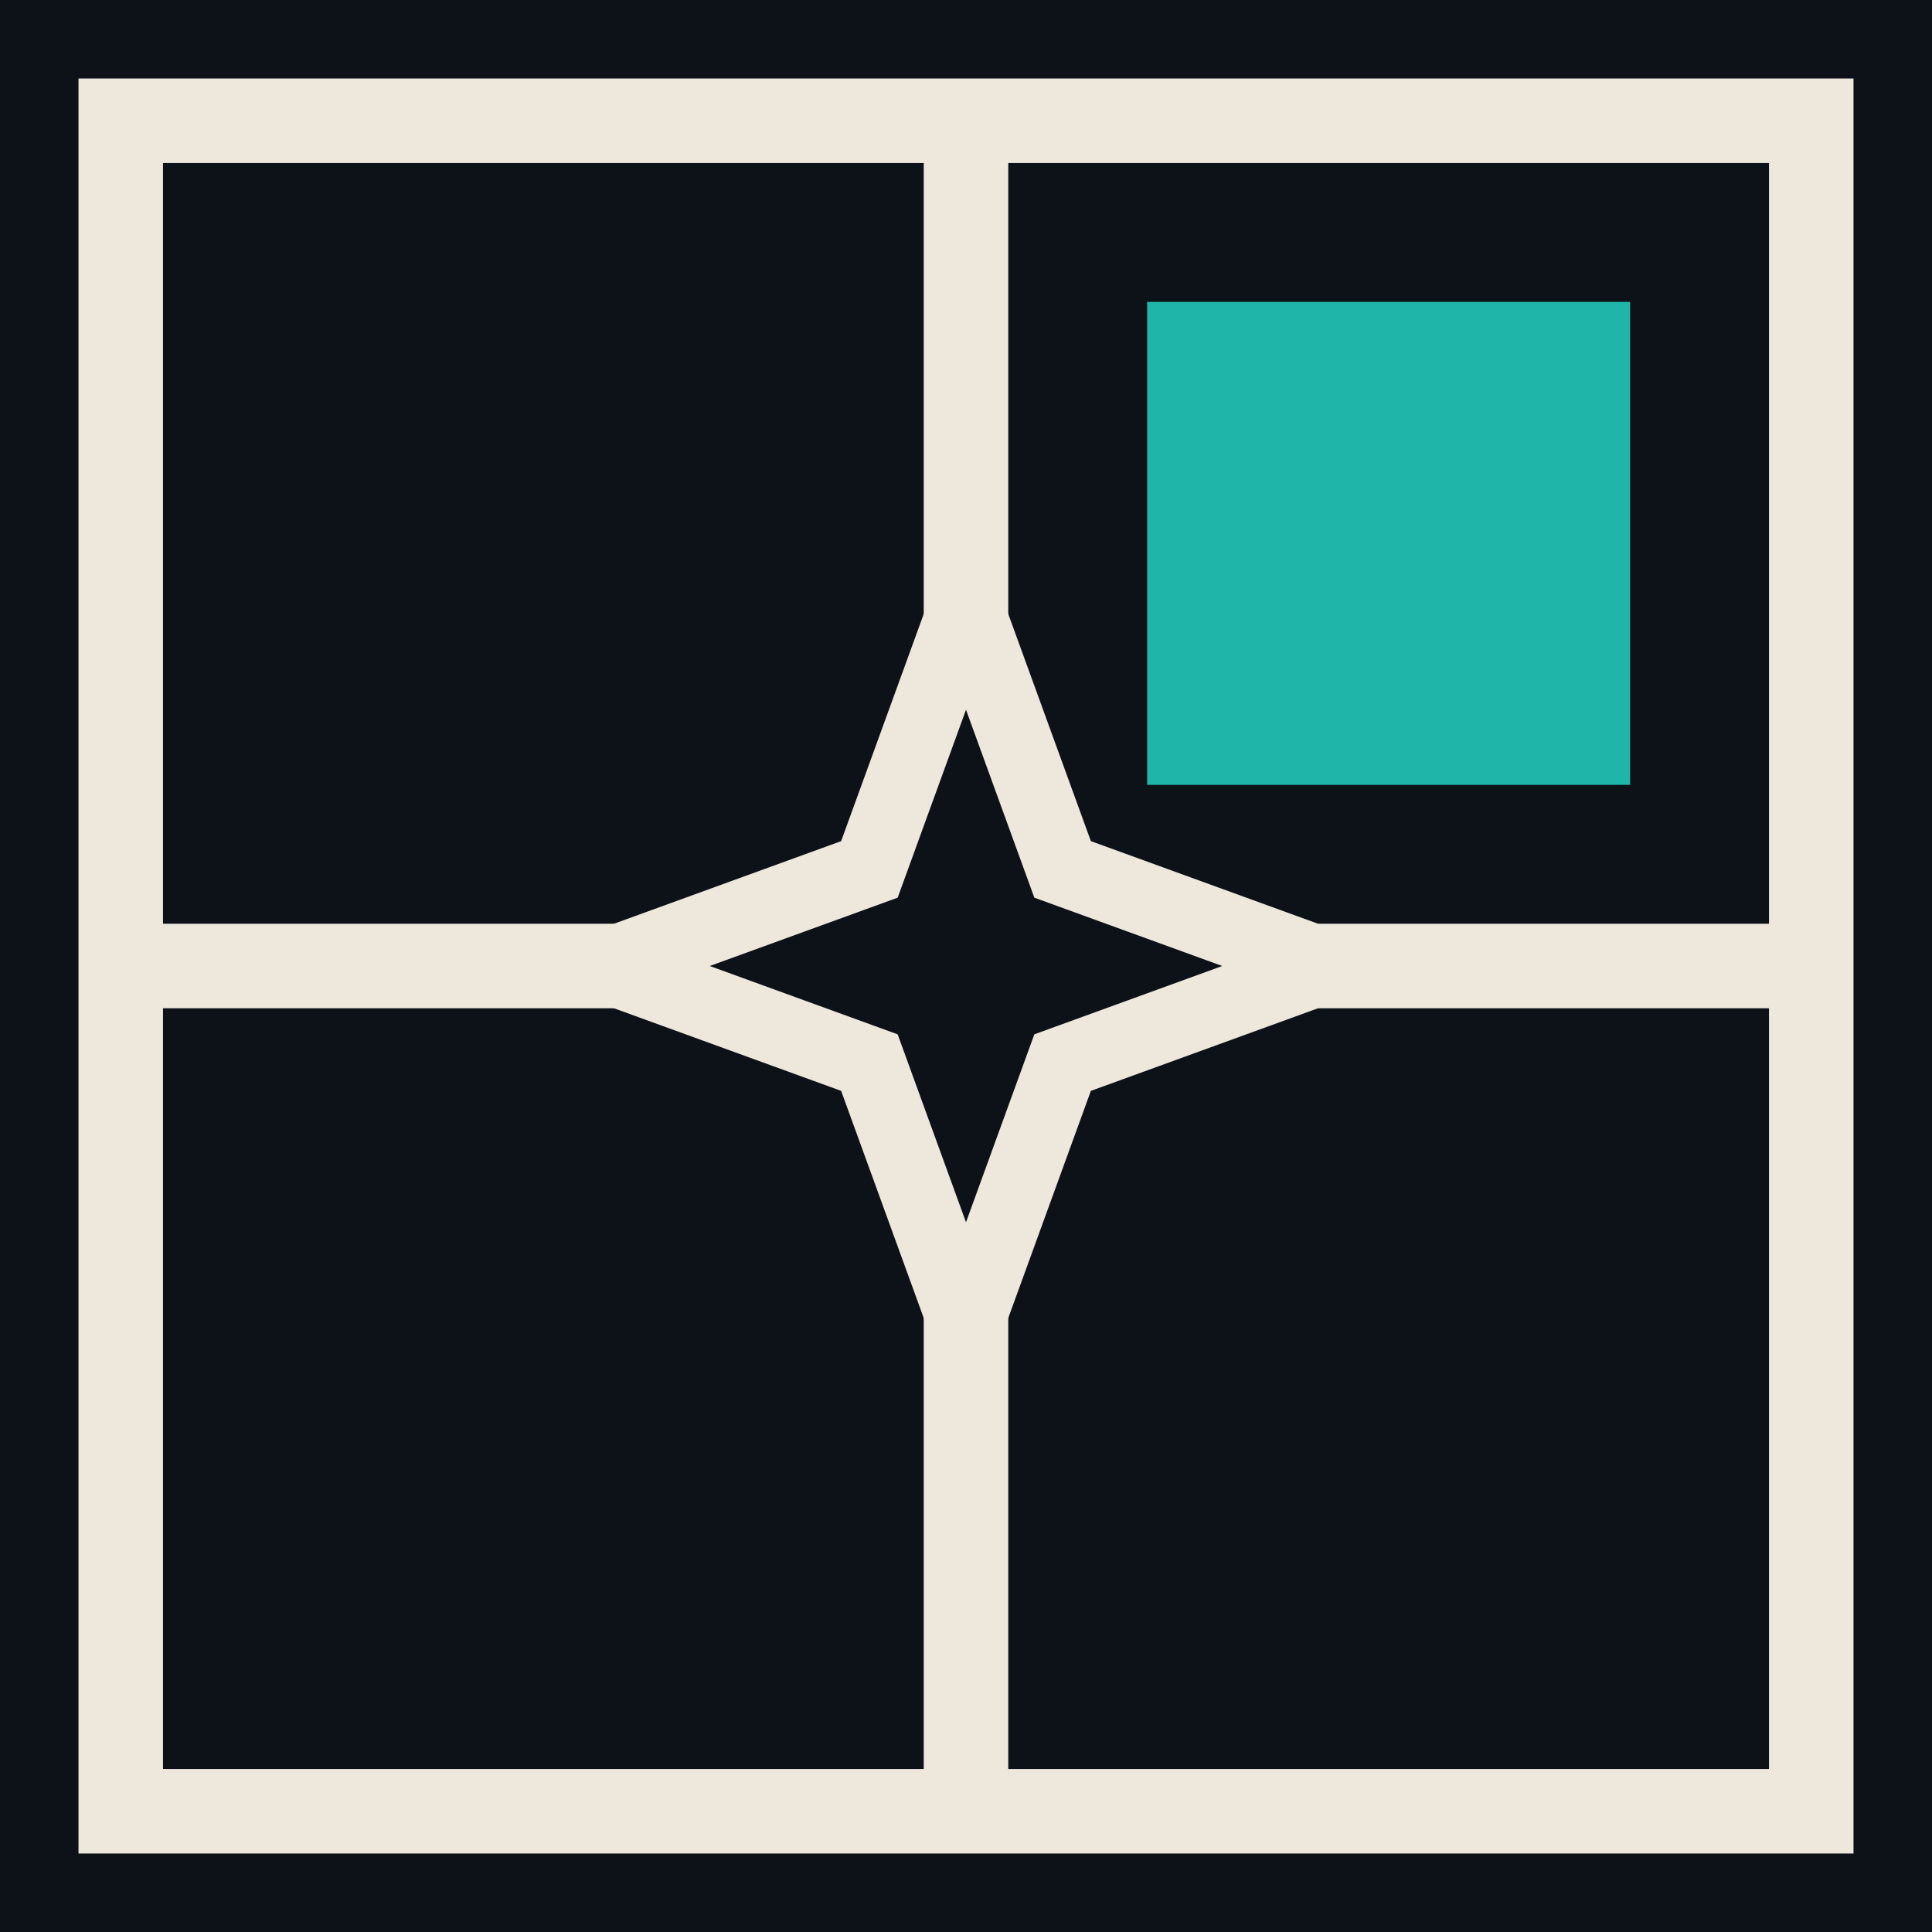
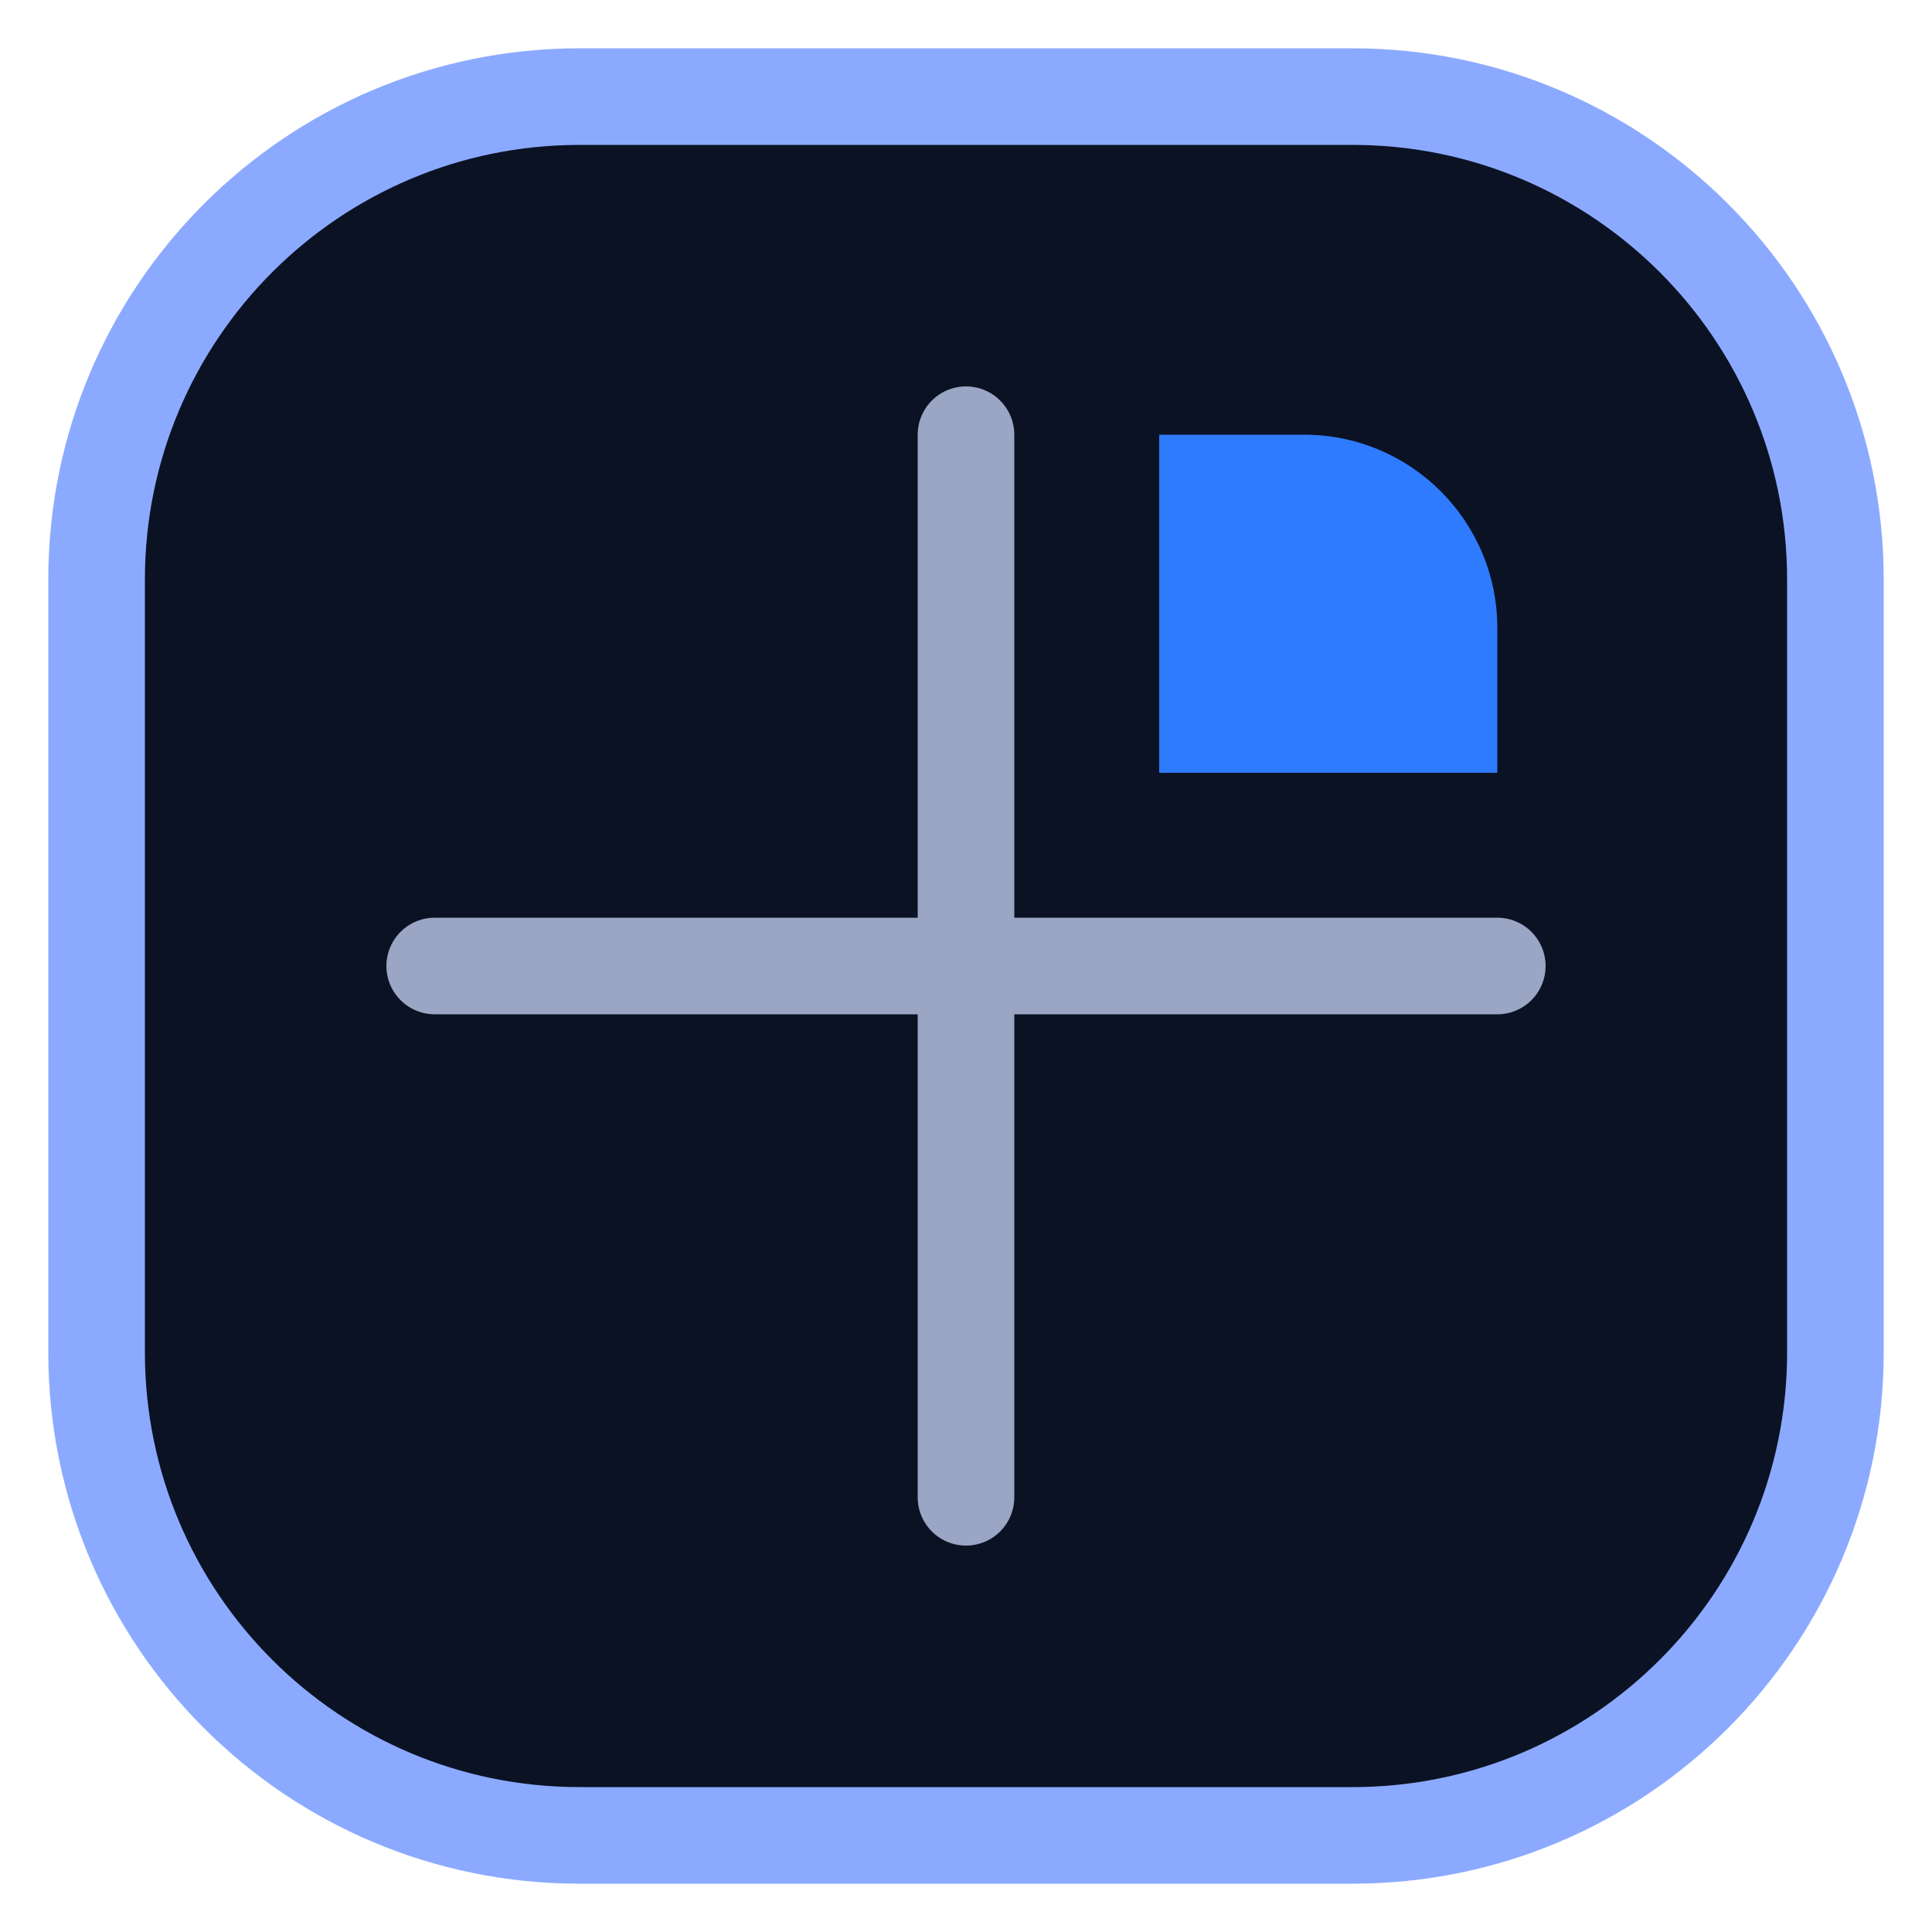
- <svg xmlns="http://www.w3.org/2000/svg" viewBox="0 0 32 32" fill="none">
-   <path fill="#0D1219" d="M0 0h32v32H0z" />
-   <path stroke="#EDE7DC" stroke-width="1.4" d="M2 2h28v28H2zM16 2v28M2 16h28" />
-   <path fill="#1FB5A8" d="M19 5h8v8h-8z" />
-   <path fill="#0D1219" stroke="#EDE7DC" stroke-width="1.2" d="m16 10 1.6 4.4L22 16l-4.4 1.6L16 22l-1.6-4.4L10 16l4.4-1.6Z" />
+ <svg xmlns="http://www.w3.org/2000/svg" viewBox="0 0 40 40" fill="none">
+   <rect x="2" y="2" width="36" height="36" rx="10" fill="#0B1224" stroke="#8BAAFF" stroke-width="2" />
+   <path d="M20 9v22M9 20h22" stroke="#9AA6C3" stroke-width="2" stroke-linecap="round" />
+   <path d="M24 9h3a4 4 0 0 1 4 4v3h-7z" fill="#2F7BFF" />
</svg>
